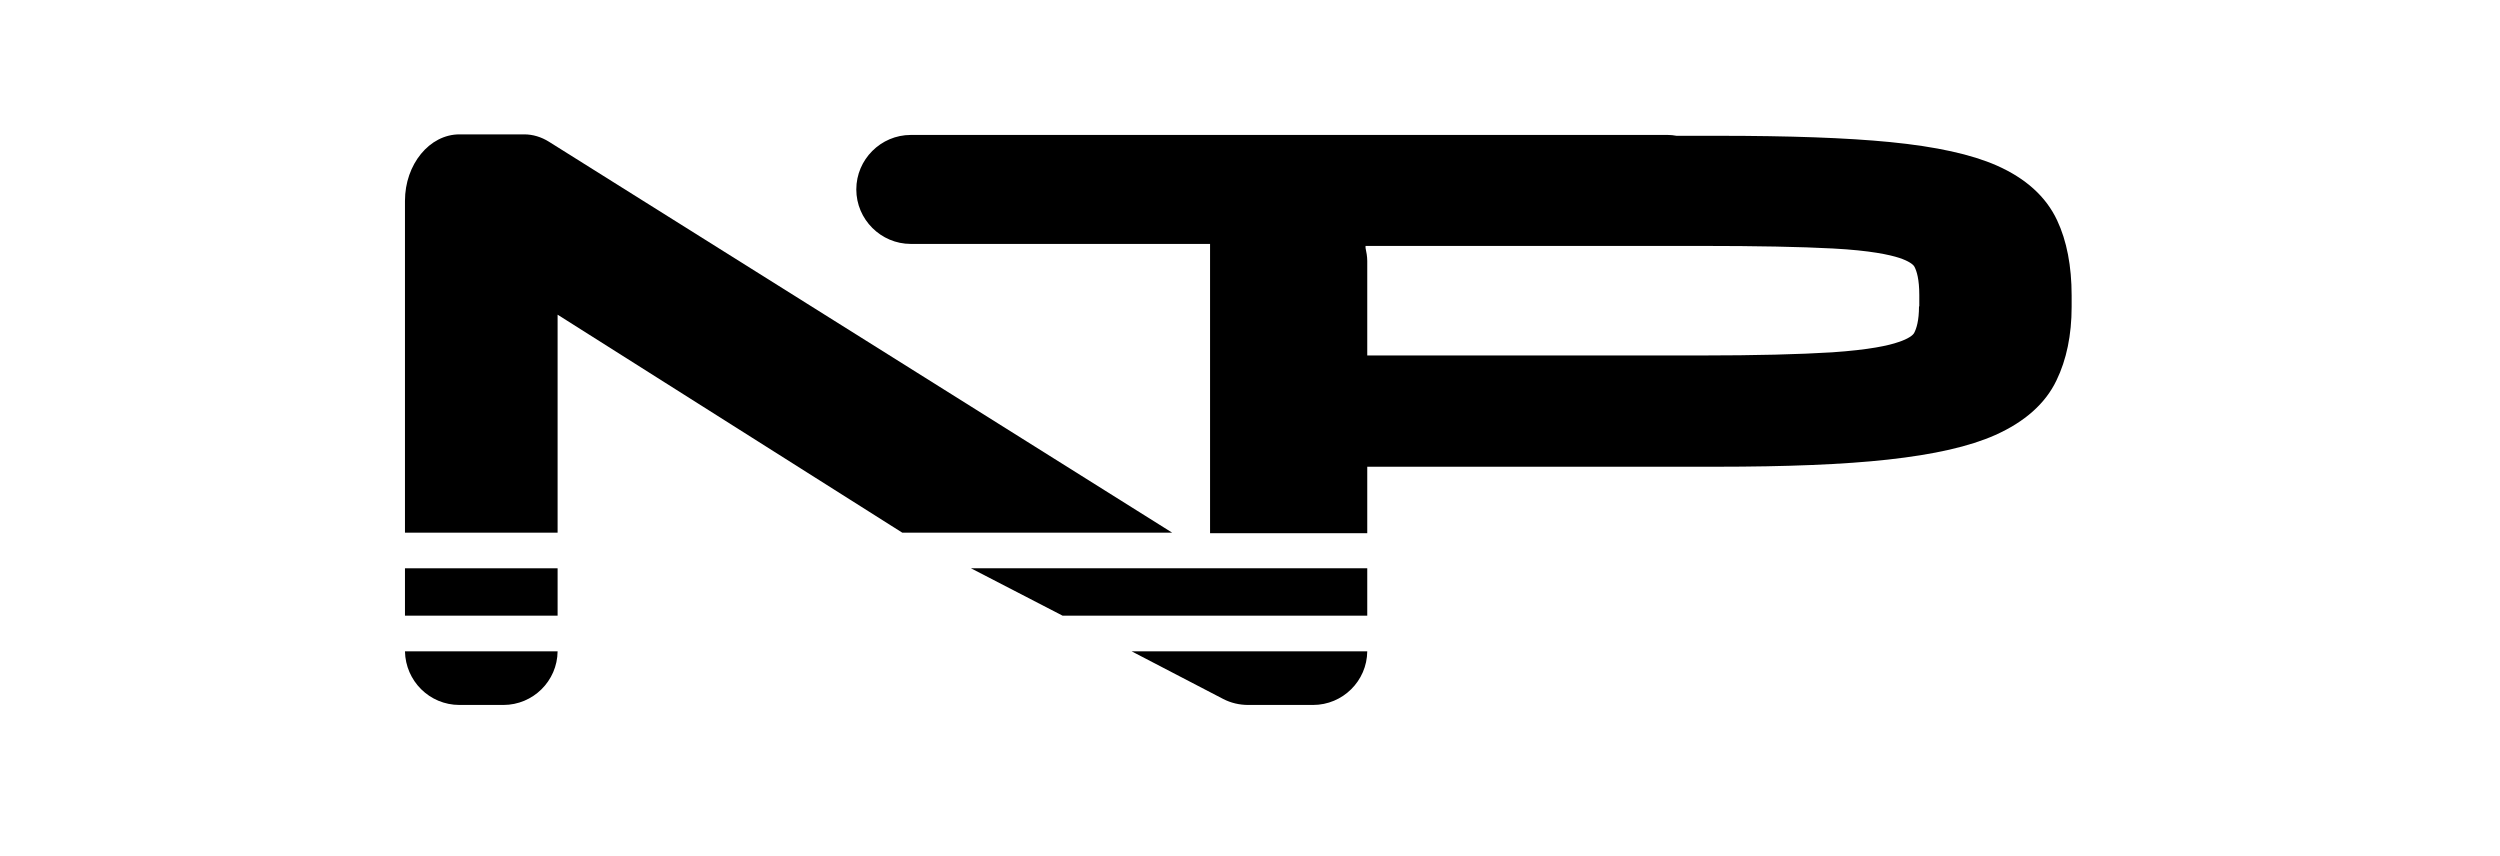
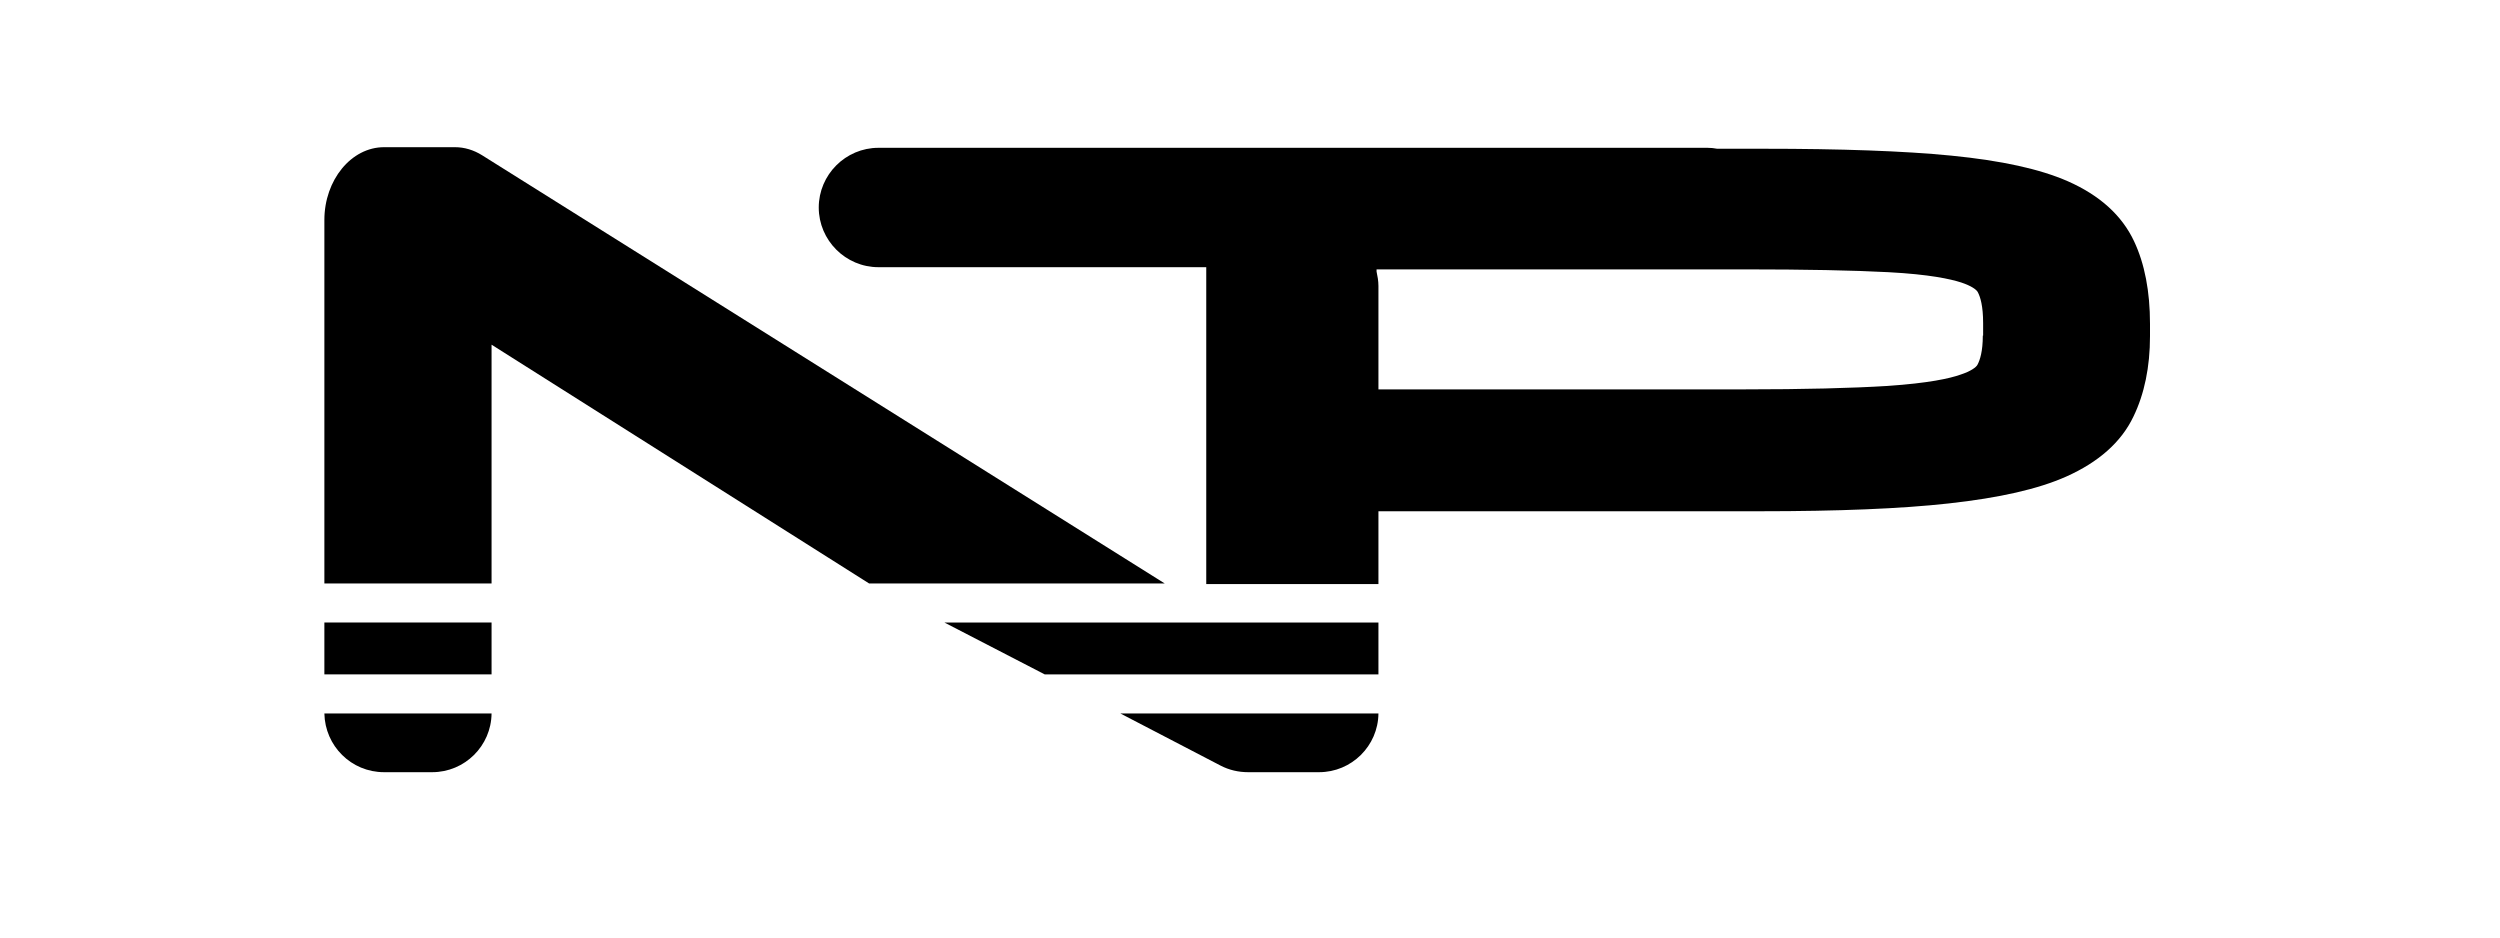
- <svg xmlns="http://www.w3.org/2000/svg" width="58.42" height="20" version="1.1" id="图层_1" x="0px" y="0px" viewBox="0 0 80 30" style="enable-background:new 0 0 80 30;" xml:space="preserve">
+ <svg xmlns="http://www.w3.org/2000/svg" width="80" height="30" version="1.1" id="图层_1" x="0px" y="0px" viewBox="0 0 80 30" style="enable-background:new 0 0 80 30;" xml:space="preserve">
  <g>
    <path d="M15.73,11.03l12.08,7.64h9.46L15.43,4.97c-0.27-0.17-0.57-0.26-0.87-0.26h-2.27c-1.05,0-1.91,1.05-1.91,2.33v11.63h5.35   V11.03z" />
    <rect x="10.38" y="19.92" width="5.35" height="1.66" />
    <path d="M39.06,24.5c0.27,0.14,0.57,0.21,0.88,0.21h2.27c1.04,0,1.89-0.84,1.9-1.88h-8.26L39.06,24.5z" />
    <path d="M12.29,24.71h1.54c1.04,0,1.89-0.84,1.9-1.88h-5.35C10.4,23.87,11.24,24.71,12.29,24.71z" />
    <polygon points="33.43,21.58 44.11,21.58 44.11,19.92 30.22,19.92  " />
    <path d="M68.29,7.72c-0.39-0.83-1.1-1.47-2.12-1.92c-0.89-0.39-2.11-0.66-3.73-0.82c-1.52-0.15-3.54-0.22-6-0.22h-1.49   c-0.1-0.02-0.21-0.03-0.31-0.03H28.11c-1.05,0-1.91,0.86-1.91,1.91s0.86,1.91,1.91,1.91H38.6v10.14h5.51v-2.33h12.23   c2.46,0,4.49-0.08,6.02-0.25c1.63-0.18,2.86-0.46,3.76-0.86c1.03-0.46,1.76-1.1,2.15-1.92c0.35-0.72,0.53-1.59,0.53-2.57v-0.4   C68.8,9.33,68.63,8.44,68.29,7.72z M63.45,10.74c0,0.5-0.09,0.78-0.17,0.93c-0.04,0.08-0.21,0.21-0.55,0.32   c-0.34,0.12-1.01,0.27-2.33,0.36c-1.13,0.07-2.67,0.11-4.58,0.11H44.11V9.15c0-0.16-0.03-0.32-0.06-0.46V8.62h11.79   c1.91,0,3.46,0.03,4.59,0.09c1.32,0.07,1.99,0.22,2.33,0.33c0.33,0.11,0.49,0.23,0.53,0.31c0.08,0.15,0.17,0.44,0.17,0.99V10.74z" />
  </g>
</svg>
